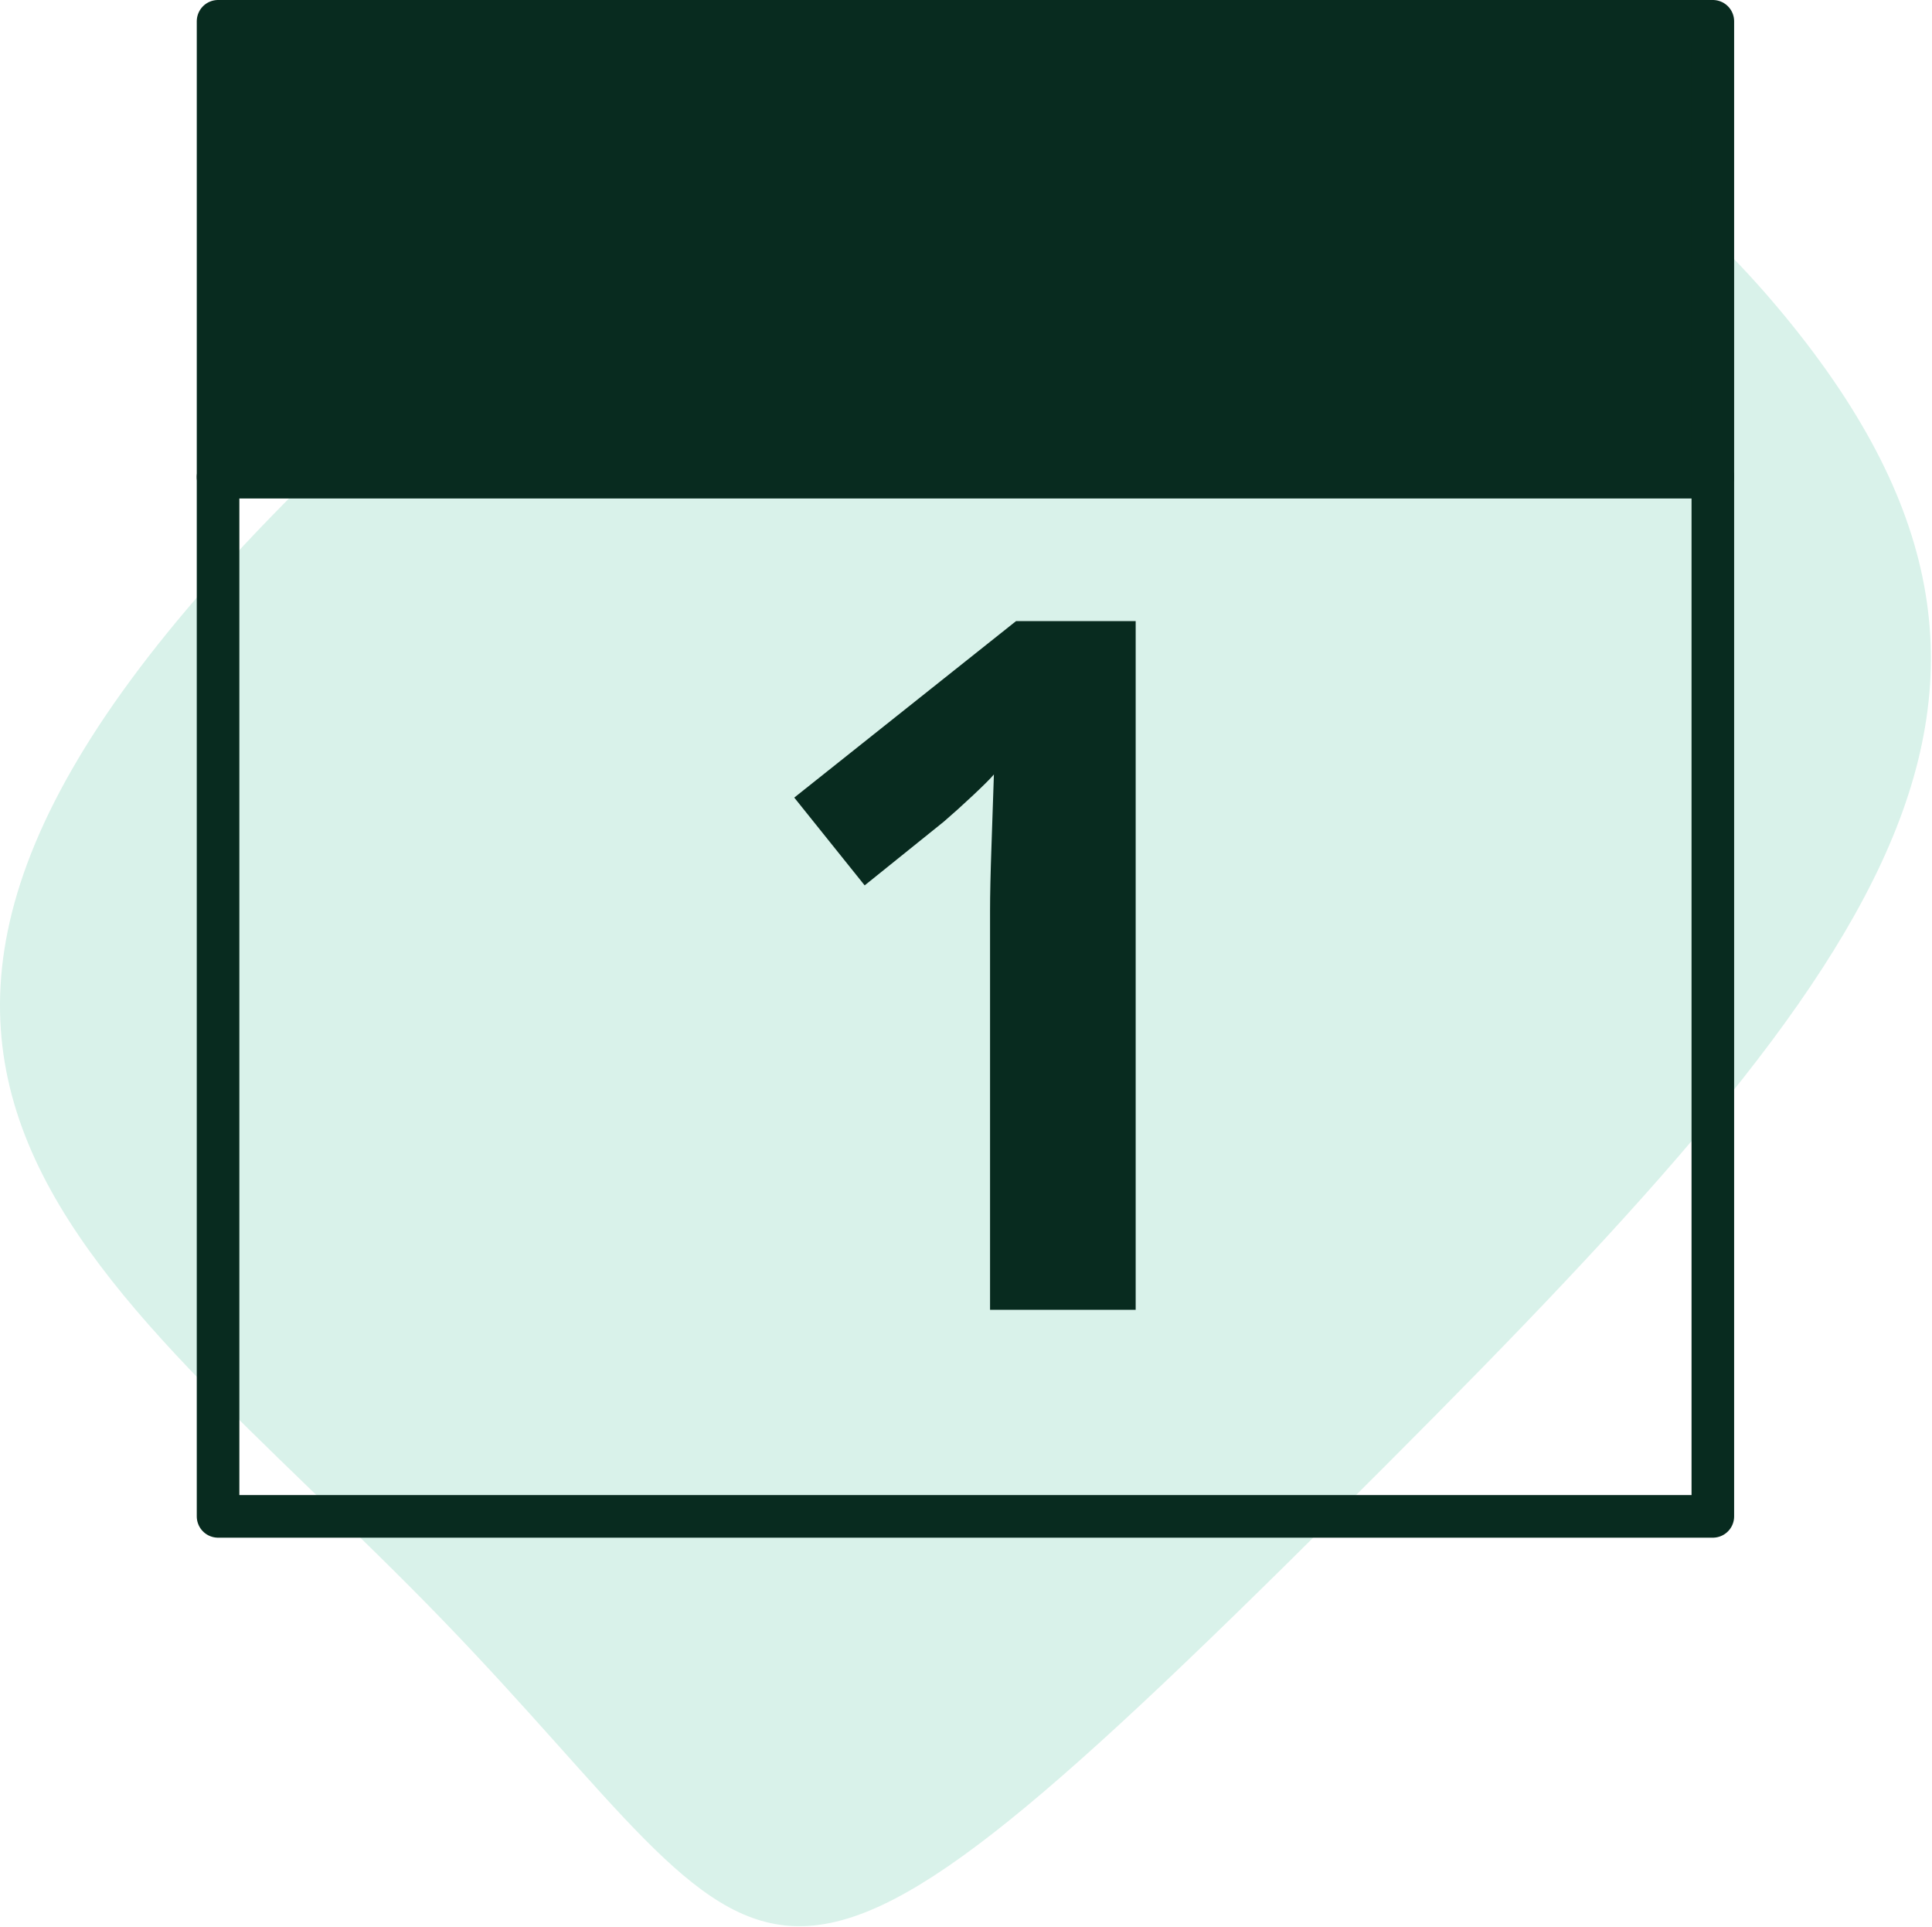
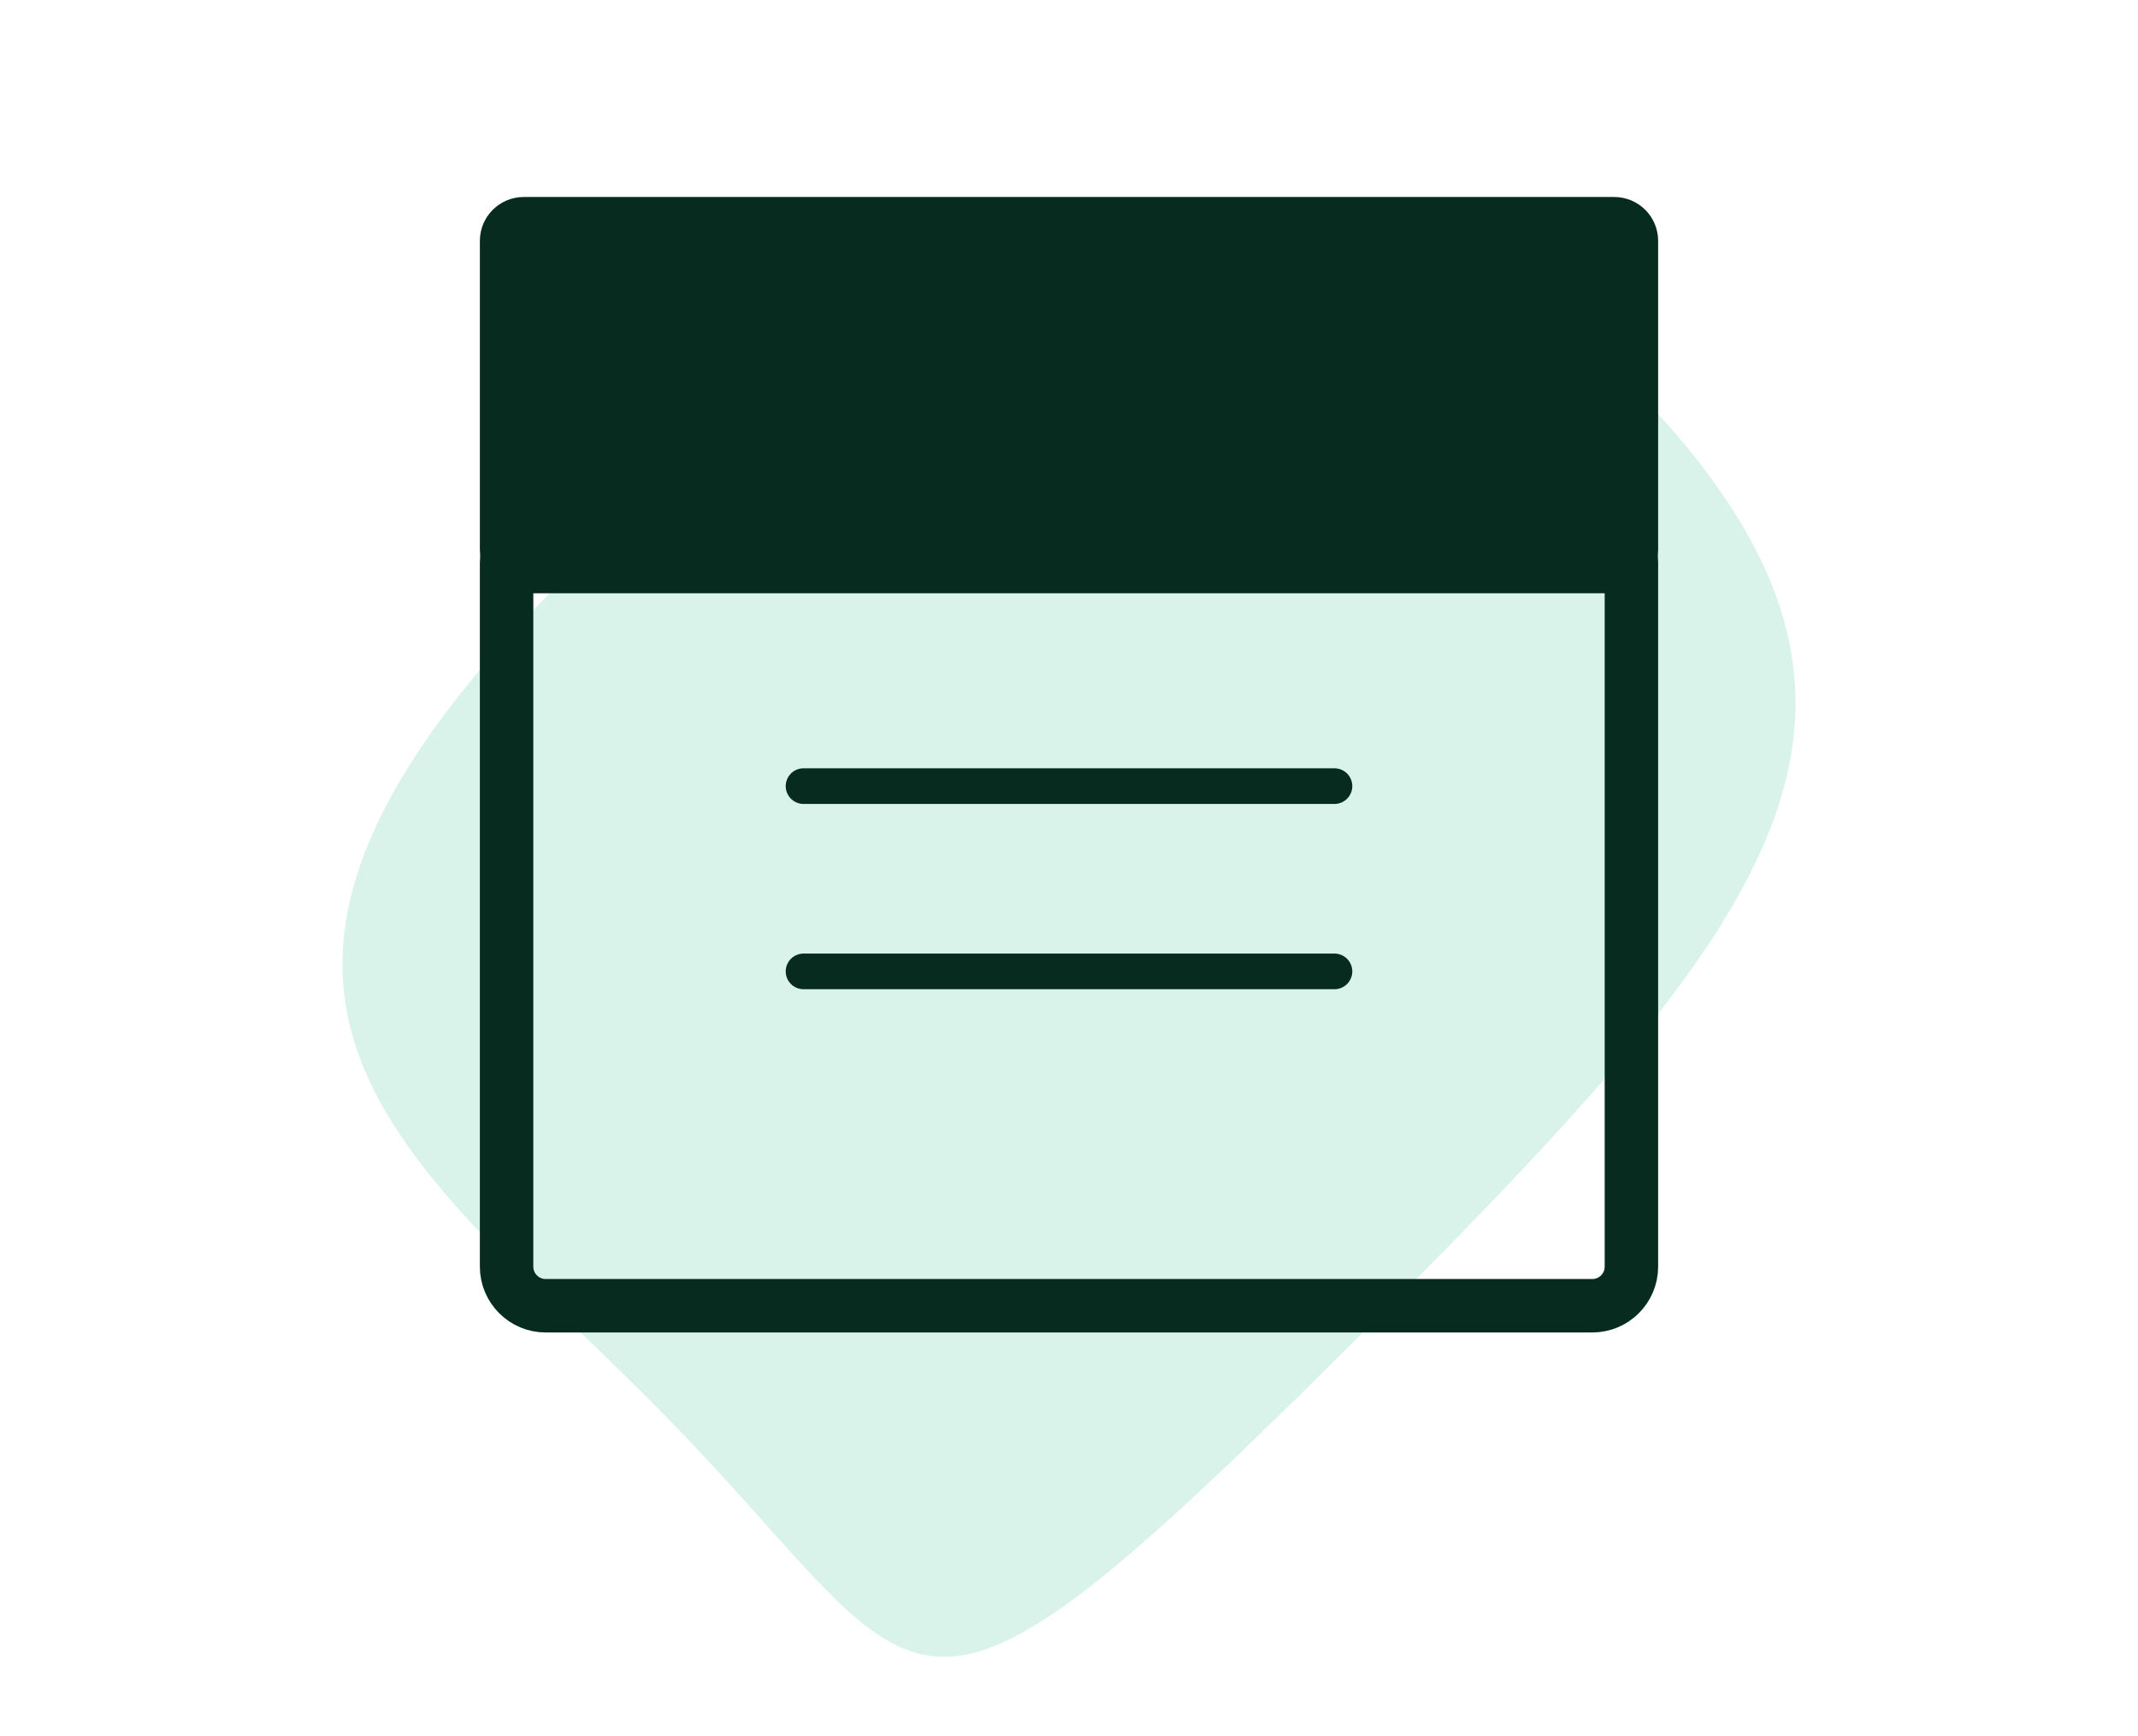
- <svg xmlns="http://www.w3.org/2000/svg" width="100%" height="100%" viewBox="0 0 1700 1695" version="1.1" xml:space="preserve" style="fill-rule:evenodd;clip-rule:evenodd;stroke-linecap:round;stroke-linejoin:round;stroke-miterlimit:1.5;">
-   <g>
-     <path d="M1571.06,278.755c281.878,342.958 74.689,586.052 -392.811,1051.43c-530.915,528.512 -482.136,411.674 -789.913,93.831c-307.776,-317.844 -641.384,-494.812 -103.098,-1016.05c538.286,-521.237 1004.25,-471.806 1285.82,-129.216Z" style="fill:#d9f2ea;" />
-     <g>
-       <rect x="191.876" y="18.733" width="1315.28" height="400.896" style="fill:#082b1f;stroke:#082b1f;stroke-width:37.47px;" />
-       <rect x="191.876" y="419.63" width="1315.28" height="914.378" style="fill:none;stroke:#082b1f;stroke-width:37.47px;" />
+ <svg xmlns="http://www.w3.org/2000/svg" width="100%" height="100%" viewBox="0 0 2500 2030" version="1.1" xml:space="preserve" style="fill-rule:evenodd;clip-rule:evenodd;stroke-linecap:round;stroke-linejoin:round;stroke-miterlimit:1.5;">
+   <rect id="calendar" x="-0" y="0" width="2500" height="2029.17" style="fill:none;" />
+   <g id="calendar1">
+     <g id="calendar2">
+       <path d="M1971.55,521.63c281.879,342.957 74.69,586.052 -392.81,1051.43c-530.916,528.511 -482.137,411.673 -789.913,93.83c-307.777,-317.843 -641.384,-494.811 -103.099,-1016.05c538.286,-521.238 1004.25,-471.807 1285.82,-129.216Z" style="fill:#d9f2ea;" />
+       <path d="M1907.64,281.653c0,-11.063 -8.982,-20.045 -20.045,-20.045l-1275.18,0c-11.063,0 -20.045,8.982 -20.045,20.045l-0,360.806c-0,11.063 8.982,20.045 20.045,20.045l1275.18,0c11.063,0 20.045,-8.982 20.045,-20.045l0,-360.806Z" style="fill:#082b1f;stroke:#082b1f;stroke-width:62.5px;" />
+       <path d="M1907.64,658.223c0,-25.233 -20.486,-45.719 -45.719,-45.719l-1223.84,0c-25.233,0 -45.719,20.486 -45.719,45.719l-0,822.941c-0,25.233 20.486,45.719 45.719,45.719l1223.84,-0c25.233,-0 45.719,-20.486 45.719,-45.719l0,-822.941Z" style="fill:none;stroke:#082b1f;stroke-width:62.5px;" />
+       <path d="M939.583,919.245l620.834,0" style="fill:none;stroke:#082b1f;stroke-width:41.67px;" />
+       <path d="M939.583,1135.91l620.834,-0" style="fill:none;stroke:#082b1f;stroke-width:41.67px;" />
    </g>
-     <g transform="matrix(848.619,0,0,848.619,1130.83,1152.29)" />
-     <text x="648.815px" y="1152.29px" style="font-family:'Ubuntu-Bold', 'Ubuntu', sans-serif;font-weight:700;font-size:848.619px;fill:#082b1f;">1</text>
  </g>
</svg>
